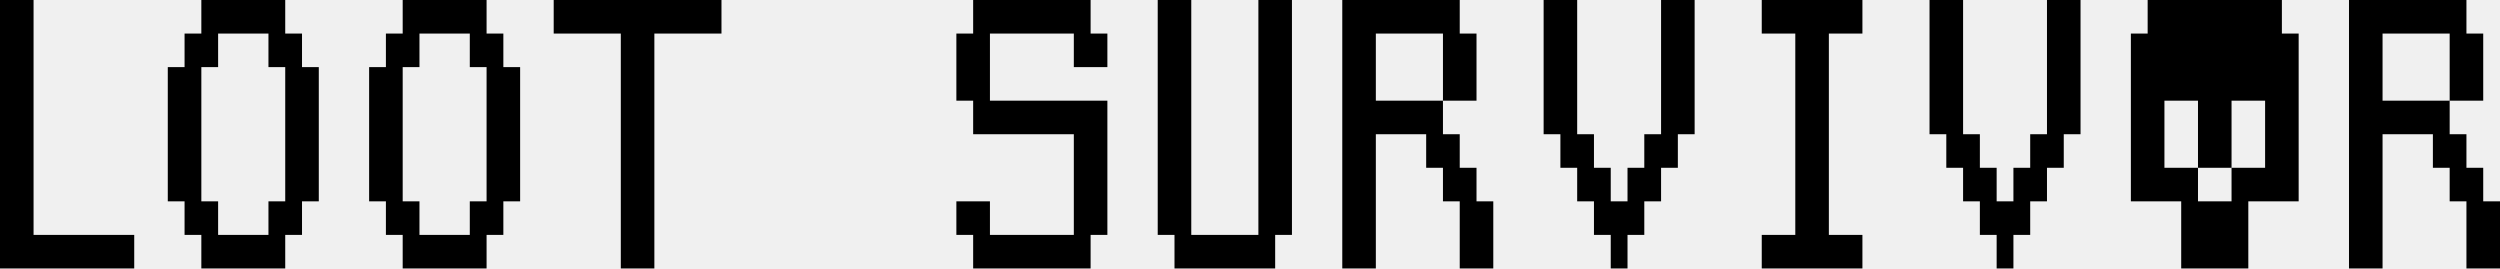
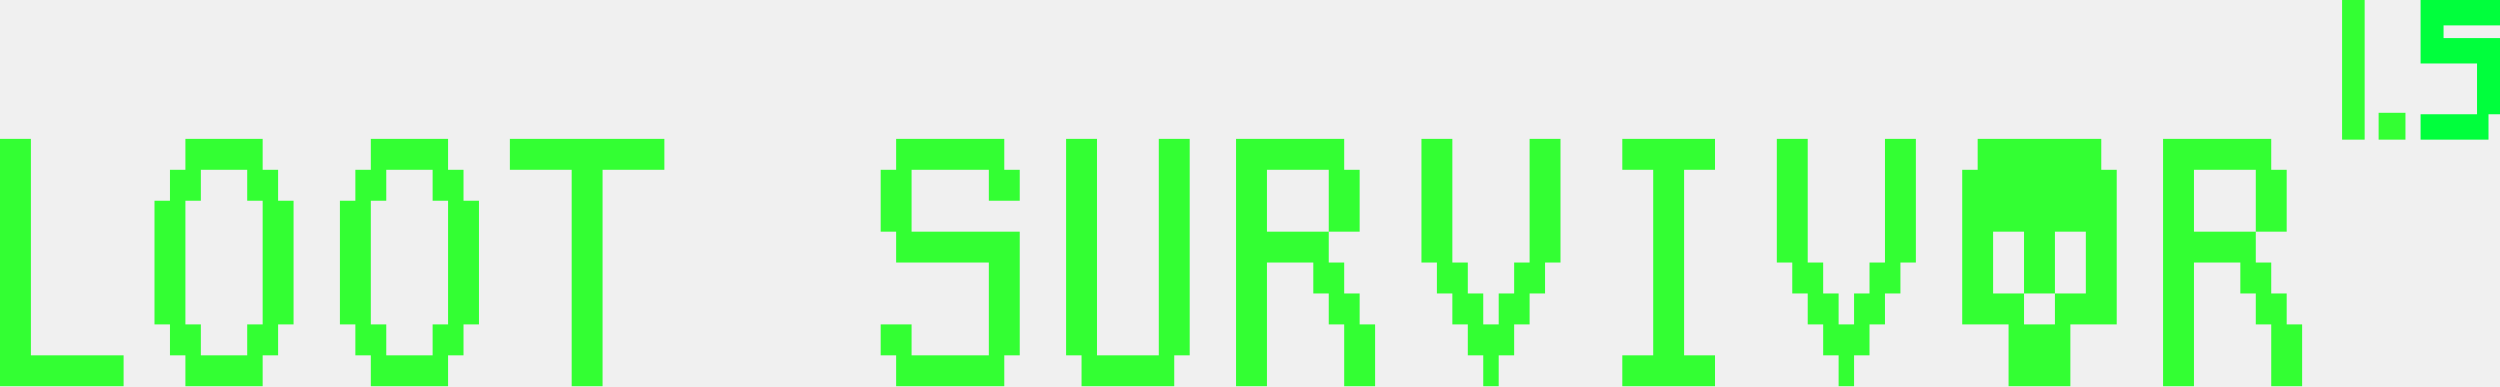
- <svg xmlns="http://www.w3.org/2000/svg" viewBox="0 0 149 16">
-   <g>
-     <g>
-       <path d="M2 0v14h6v2H0V0zm15 0v2h1v2h1v8h-1v2h-1v2h-5v-2h-1v-2h-1V4h1V2h1V0zm-4 2v2h-1v8h1v2h3v-2h1V4h-1V2zm30-2v2h-4v14h-2V2h-4V0zm21 4V2h-5v4h7v8h-1v2h-7v-2h-1v-2h2v2h5V8h-6V6h-1V2h1V0h7v2h1v2zm7-4v14h4V0h2v14h-1v2h-6v-2h-1V0zm16 0v2h1v4h-2v2h1v2h1v2h1v4h-2v-4h-1v-2h-1V8h-3v8h-2V0zm-5 2v4h4V2zm12-2v8h1v2h1v2h1v-2h1V8h1V0h2v8h-1v2h-1v2h-1v2h-1v2h-1v-2h-1v-2h-1v-2h-1V8h-1V0zm17 0v2h-2v12h2v2h-6v-2h2V2h-2V0zm6 0v8h1v2h1v2h1v-2h1V8h1V0h2v8h-1v2h-1v2h-1v2h-1v2h-1v-2h-1v-2h-1v-2h-1V8h-1V0zm30 0v2h1v4h-2v2h1v2h1v2h1v4h-2v-4h-1v-2h-1V8h-3v8h-2V0zm-5 2v4h4V2zM29 0v2h1v2h1v8h-1v2h-1v2h-5v-2h-1v-2h-1V4h1V2h1V0zm-4 2v2h-1v8h1v2h3v-2h1V4h-1V2zm103 0V0h8v2h1v10h-3v4h-4v-4h-3V2zm1 4v4h2v2h2v-2h2V6h-2v4h-2V6z" />
-     </g>
+ <svg xmlns="http://www.w3.org/2000/svg" viewBox="0 0 1314 203" fill="currentColor">
+   <g clip-path="url(#clip0_930_2936)">
+     <path d="M16.242 73V186.75H64.966V203H0V73H16.242ZM138.054 73V89.25H146.174V105.5H154.295V170.5H146.174V186.75H138.054V203H97.45V186.75H89.329V170.5H81.208V105.5H89.329V89.25H97.45V73H138.054ZM105.57 89.25V105.5H97.45V170.5H105.57V186.75H129.933V170.5H138.054V105.5H129.933V89.25H105.57ZM349.195 73V89.25H316.711V203H300.47V89.25H267.987V73H349.195ZM519.732 105.5V89.25H479.128V121.75H535.973V186.75H527.852V203H471.007V186.75H462.886V170.5H479.128V186.75H519.732V138H471.007V121.75H462.886V89.25H471.007V73H527.852V89.25H535.973V105.5H519.732ZM576.577 73V186.75H609.06V73H625.302V186.75H617.181V203H568.456V186.75H560.336V73H576.577ZM706.51 73V89.25H714.631V121.75H698.389V138H706.51V154.25H714.631V170.5H722.752V203H706.51V170.5H698.389V154.25H690.268V138H665.906V203H649.664V73H706.51ZM665.906 89.25V121.75H698.389V89.25H665.906ZM763.356 73V138H771.477V154.25H779.597V170.5H787.718V154.25H795.839V138H803.96V73H820.201V138H812.081V154.25H803.96V170.5H795.839V186.75H787.718V203H779.597V186.75H771.477V170.5H763.356V154.25H755.235V138H747.114V73H763.356ZM901.409 73V89.25H885.168V186.75H901.409V203H852.685V186.75H868.926V89.25H852.685V73H901.409ZM950.134 73V138H958.255V154.25H966.376V170.5H974.497V154.25H982.617V138H990.738V73H1006.98V138H998.859V154.25H990.738V170.5H982.617V186.75H974.497V203H966.376V186.75H958.255V170.5H950.134V154.25H942.013V138H933.893V73H950.134ZM1193.76 73V89.25H1201.88V121.75H1185.64V138H1193.76V154.25H1201.88V170.5H1210V203H1193.76V170.5H1185.64V154.25H1177.52V138H1153.15V203H1136.91V73H1193.76ZM1153.15 89.25V121.75H1185.64V89.25H1153.15ZM235.503 73V89.25H243.624V105.5H251.745V170.5H243.624V186.75H235.503V203H194.899V186.75H186.779V170.5H178.658V105.5H186.779V89.25H194.899V73H235.503ZM203.02 89.25V105.5H194.899V170.5H203.02V186.75H227.383V170.5H235.503V105.5H227.383V89.25H203.02ZM1039.46 89.25V73H1104.43V89.25H1112.55V170.5H1088.19V203H1055.7V170.5H1031.34V89.25H1039.46ZM1047.58 121.75V154.25H1063.83V170.5H1080.07V154.25H1096.31V121.75H1080.07V154.25H1063.83V121.75H1047.58Z" fill="#33FF33" />
  </g>
+   <path d="M1272.26 60.056L1272.26 73.401H1307.96V60.056H1314V20.018H1284.33V13.346H1314V0H1272.26V33.364H1301.93V60.056H1272.26Z" fill="#00FF3C" />
+   <path d="M1242.86 73.401V0H1231V73.401H1242.86Z" fill="#33FF33" />
+   <path d="M1264.31 59.285H1250.2V73.4H1264.31V59.285Z" fill="#33FF33" />
+   <defs>
+     <clipPath id="clip0_930_2936">
+       <rect width="1210" height="130" fill="white" transform="translate(0 73)" />
+     </clipPath>
+   </defs>
</svg>
